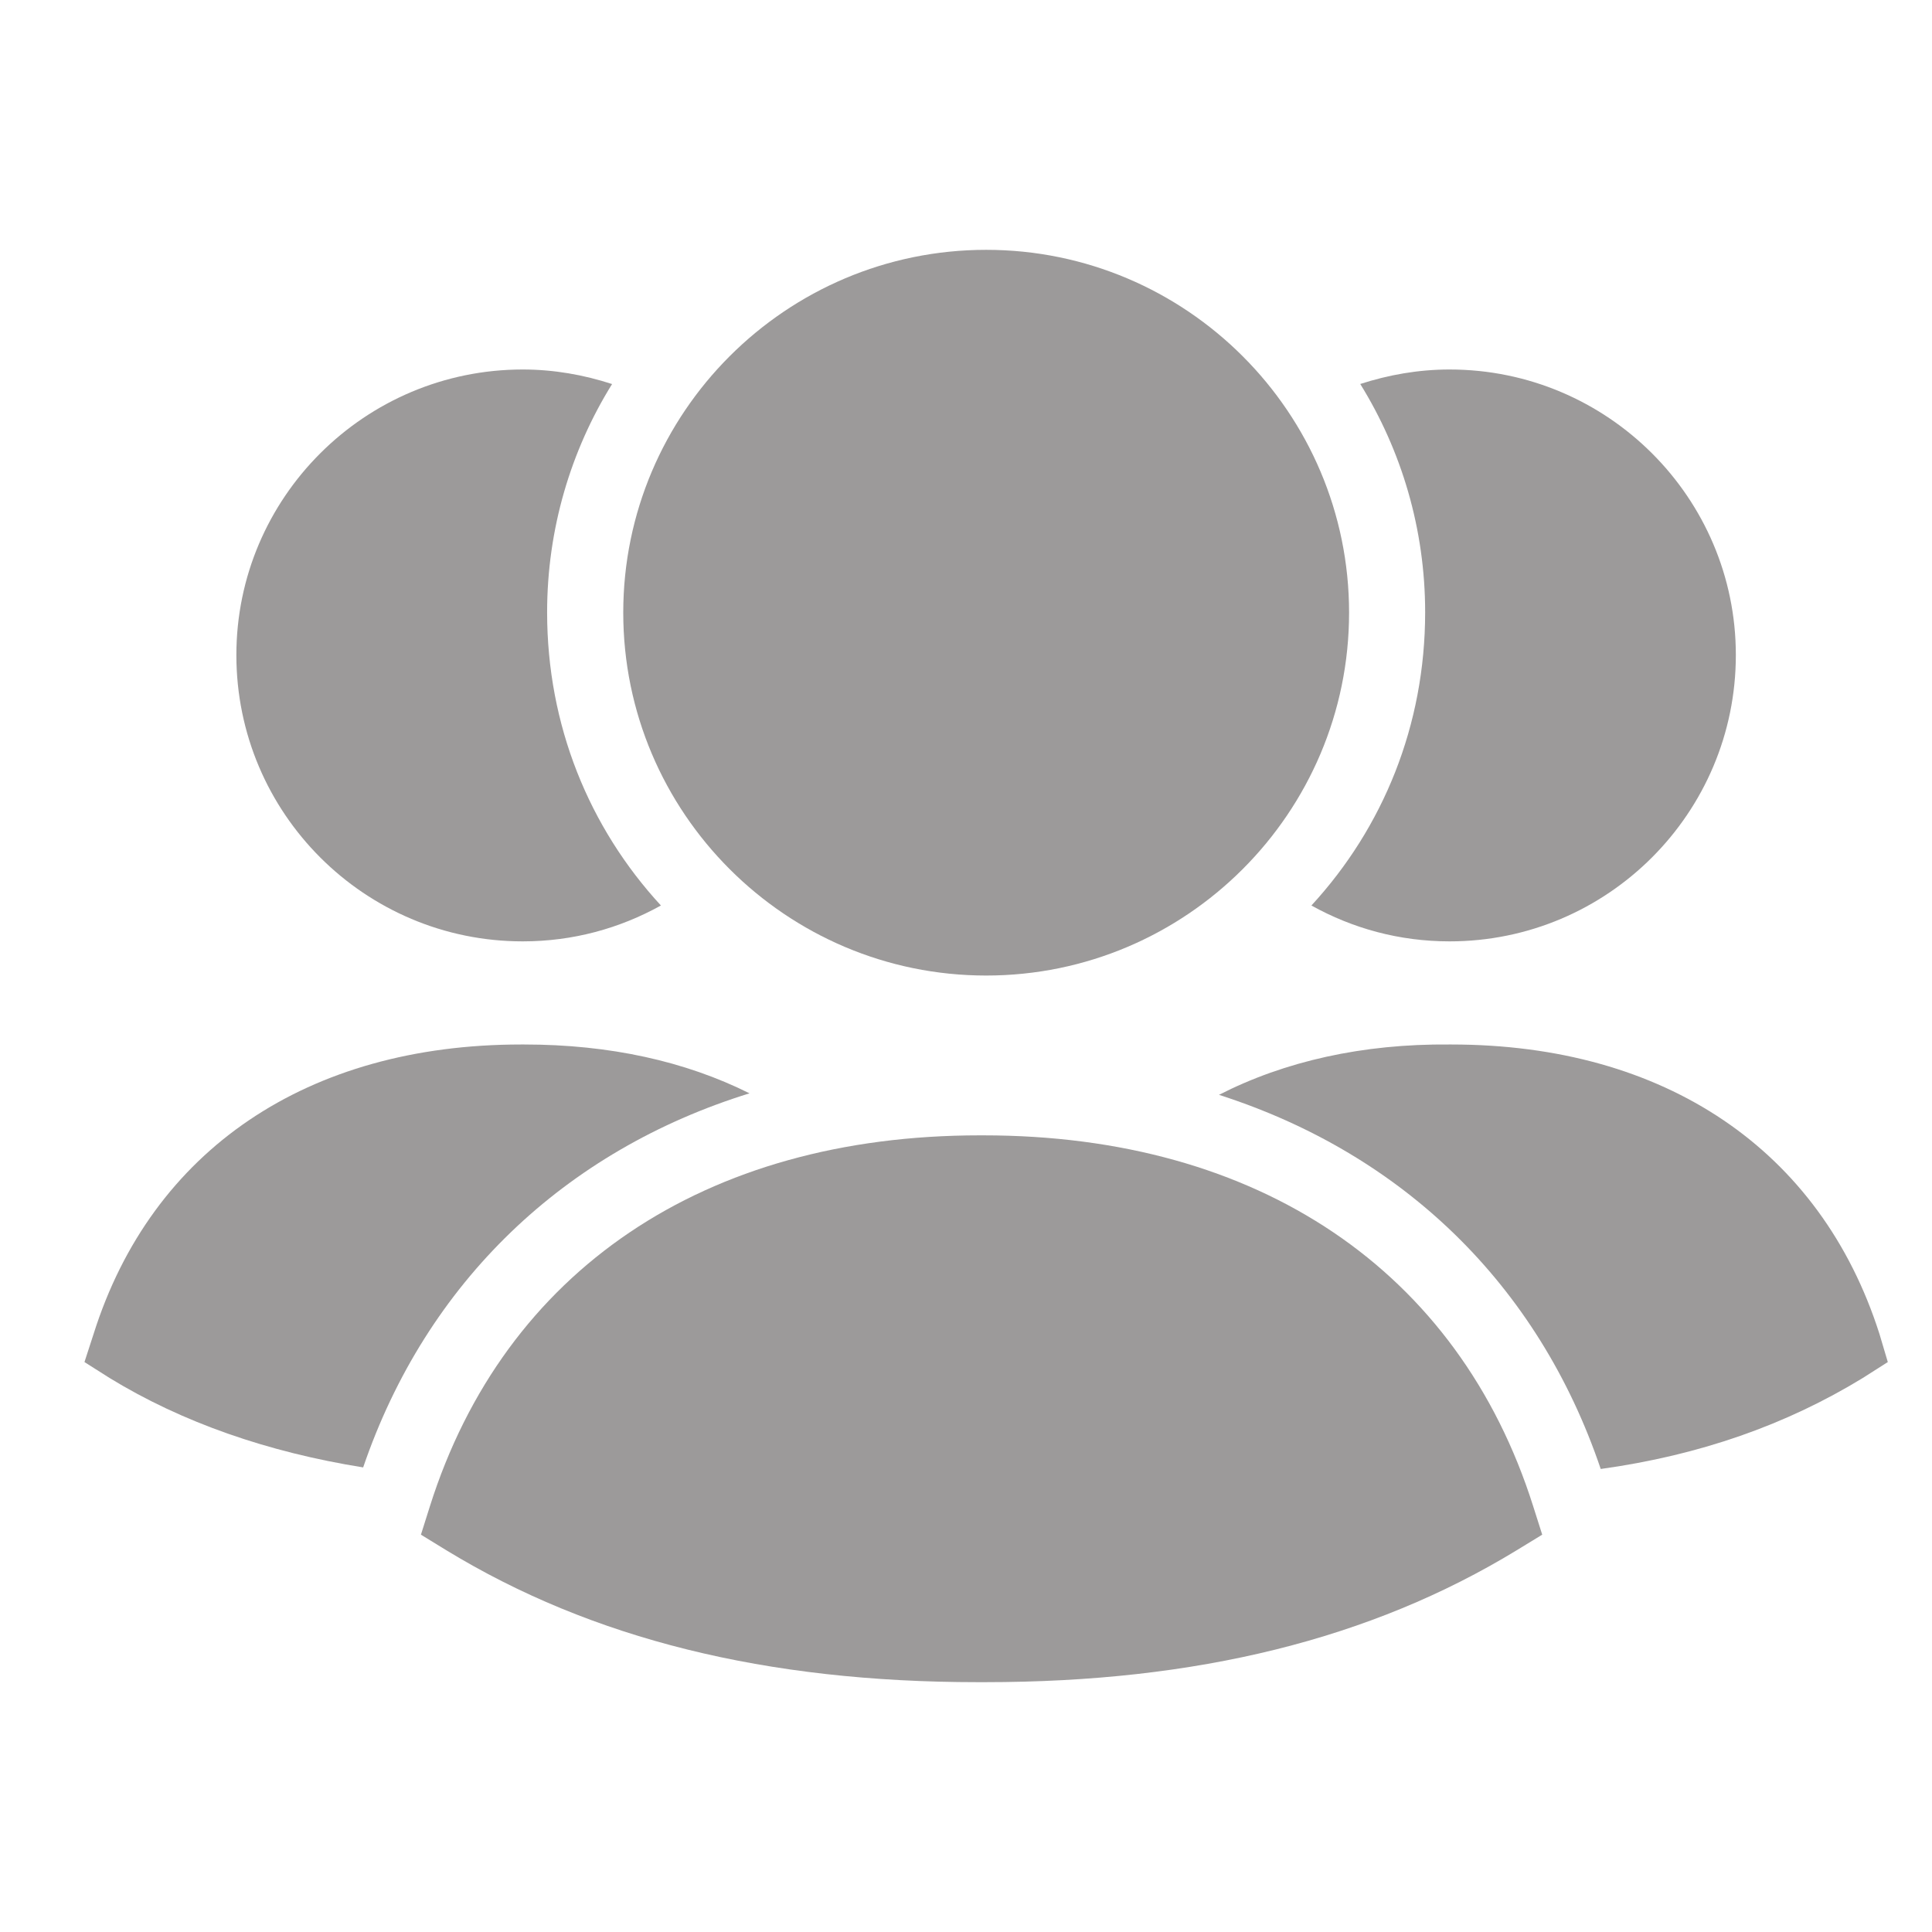
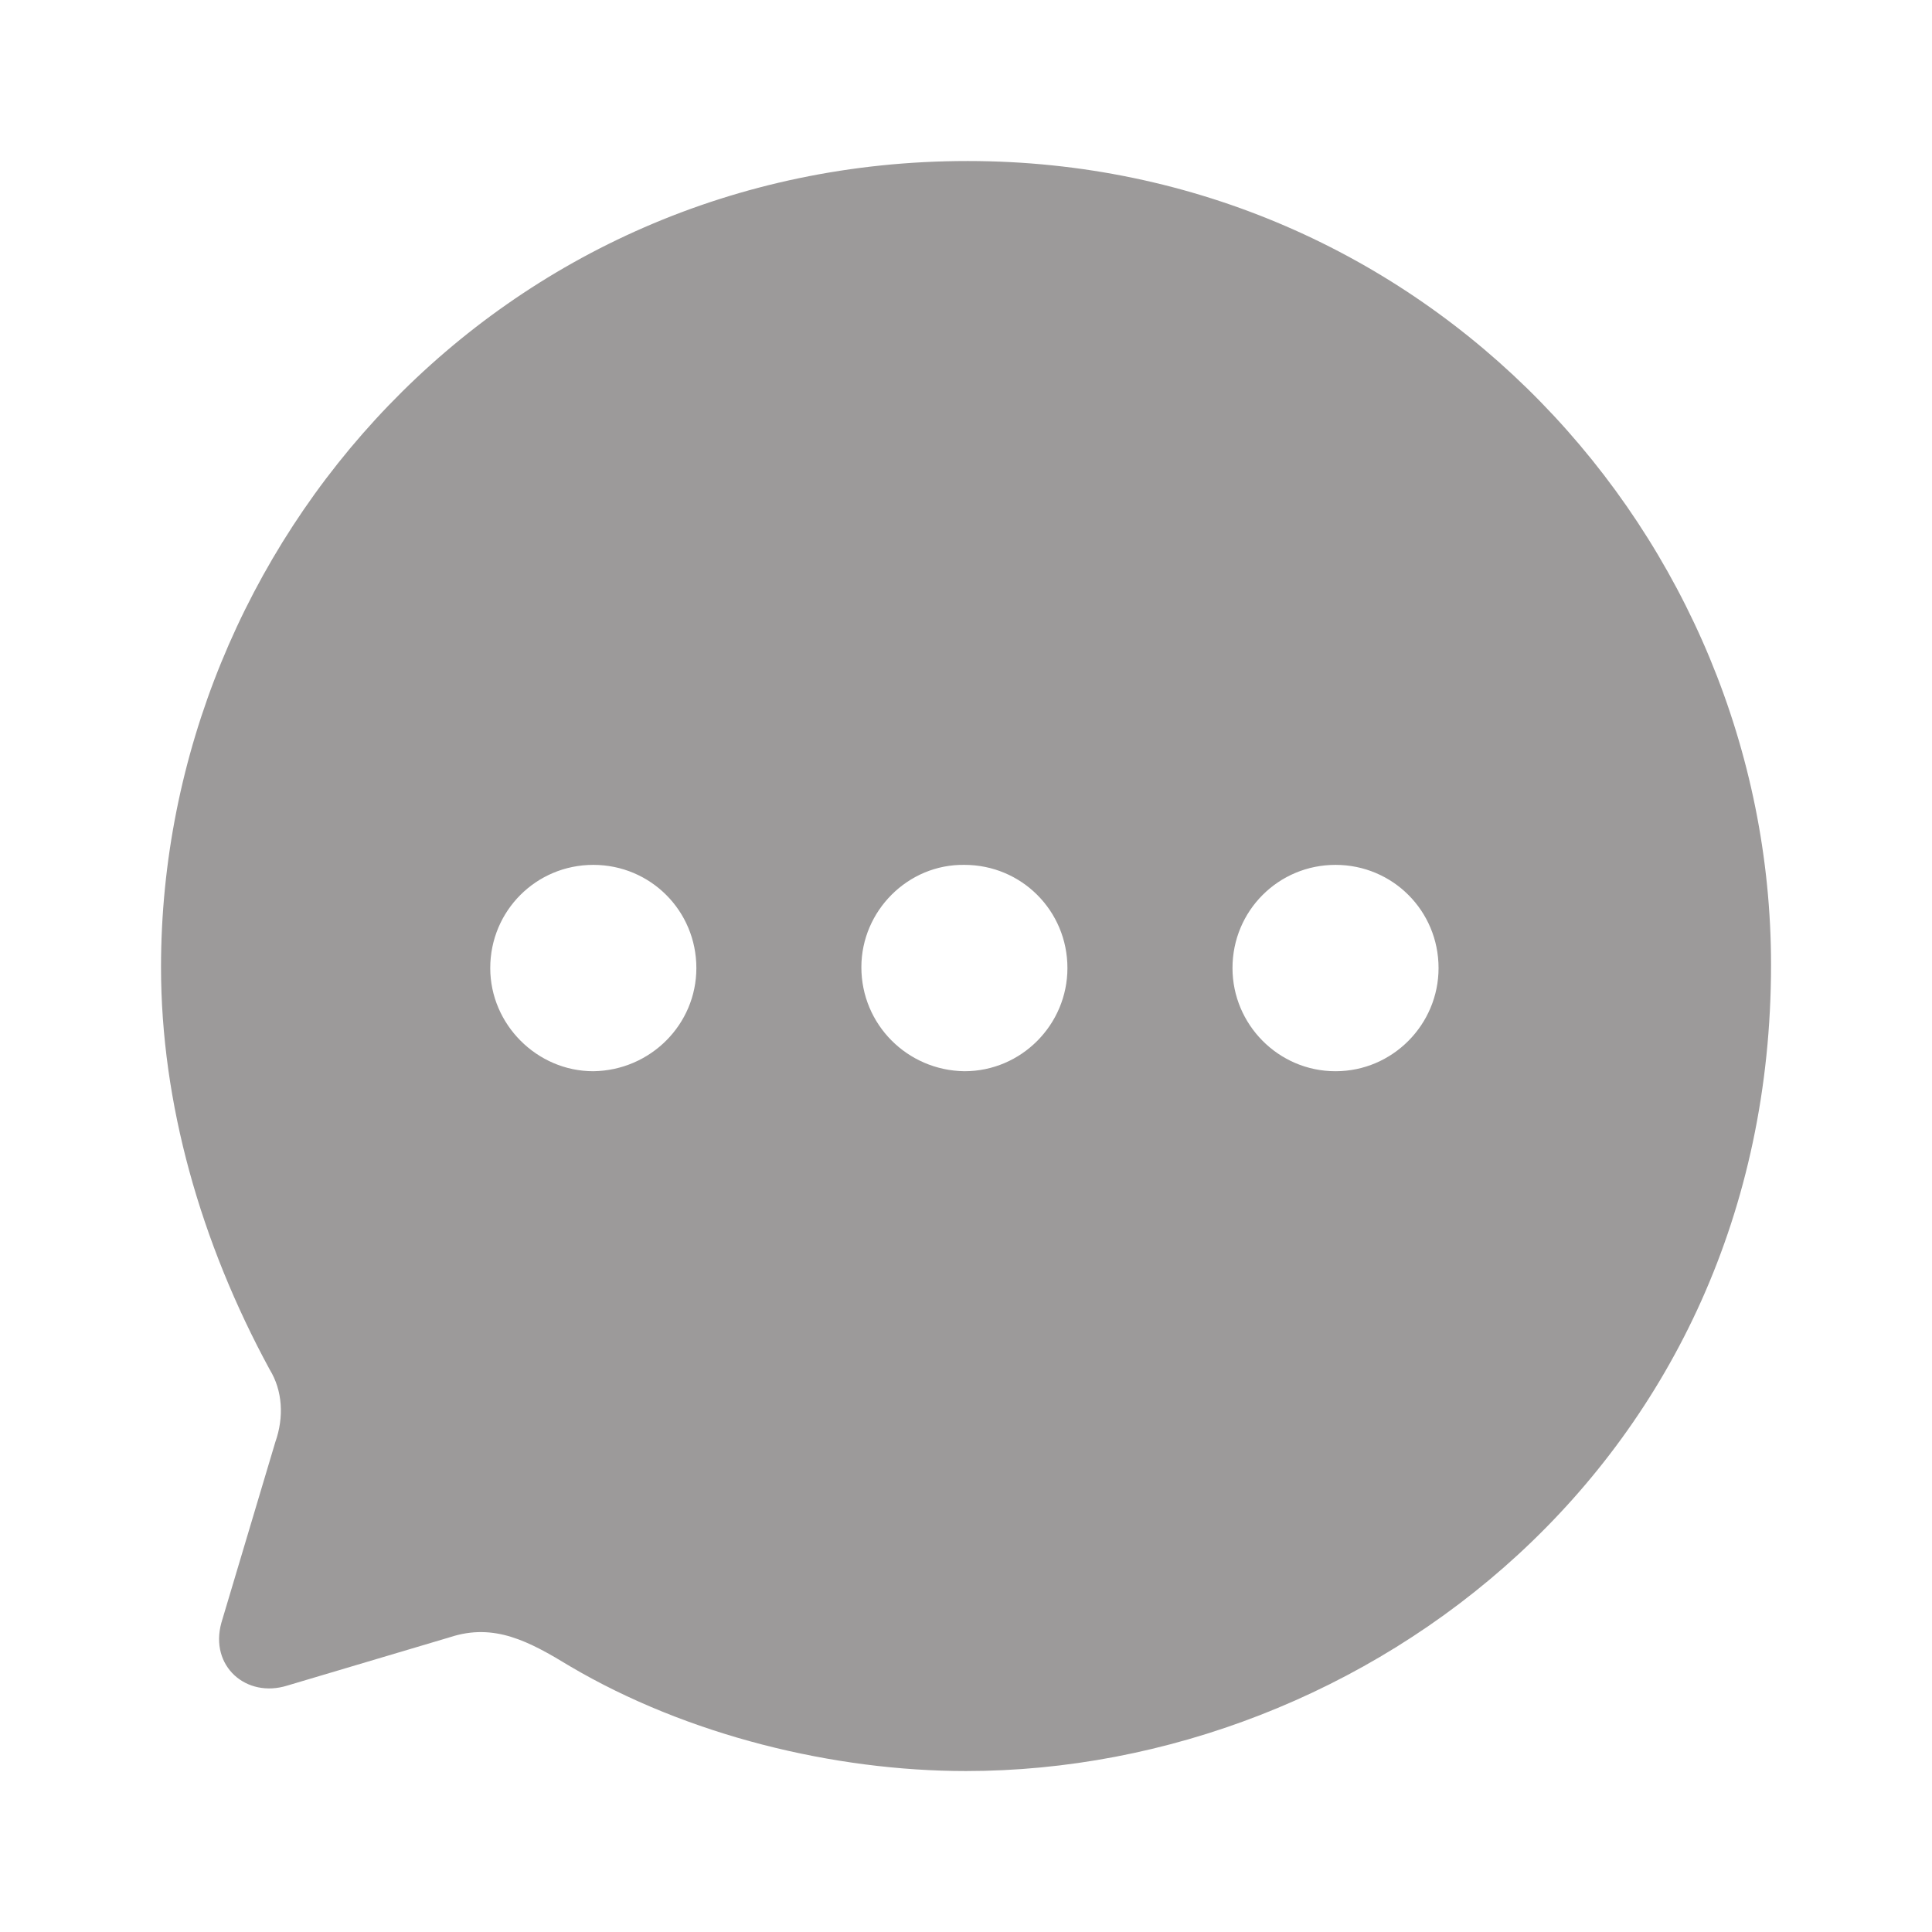
<svg xmlns="http://www.w3.org/2000/svg" width="32" height="32" viewBox="0 0 32 32" fill="none">
-   <path fill-rule="evenodd" clip-rule="evenodd" d="M31.129 22.092C30.156 19.044 27.576 17.3 24.036 17.3H24.01C22.568 17.287 21.278 17.578 20.19 18.134C23.226 19.108 25.477 21.271 26.513 24.331C28.157 24.103 29.586 23.598 30.85 22.826L31.268 22.56L31.129 22.092Z" fill="#9C9A9A" />
-   <path fill-rule="evenodd" clip-rule="evenodd" d="M21.721 14.998C22.403 15.377 23.175 15.592 24.01 15.592C26.627 15.592 28.751 13.467 28.751 10.849C28.751 8.245 26.627 6.12 24.01 6.12C23.491 6.12 22.998 6.209 22.53 6.36C23.213 7.461 23.605 8.763 23.605 10.141C23.605 12.013 22.909 13.708 21.721 14.998Z" fill="#9C9A9A" />
-   <path fill-rule="evenodd" clip-rule="evenodd" d="M12.414 18.109C11.351 17.578 10.099 17.3 8.683 17.3H8.633C5.093 17.3 2.513 19.045 1.551 22.092L1.399 22.56L1.817 22.825C3.018 23.56 4.435 24.052 6.015 24.305C7.065 21.233 9.354 19.057 12.414 18.109Z" fill="#9C9A9A" />
-   <path fill-rule="evenodd" clip-rule="evenodd" d="M8.658 15.592C9.492 15.592 10.263 15.377 10.947 14.998C9.758 13.708 9.062 12.014 9.062 10.142C9.062 8.764 9.454 7.461 10.138 6.361C9.67 6.209 9.176 6.12 8.658 6.12C6.04 6.12 3.915 8.245 3.915 10.85C3.915 13.468 6.04 15.592 8.658 15.592Z" fill="#9C9A9A" />
-   <path fill-rule="evenodd" clip-rule="evenodd" d="M16.288 18.805C16.266 18.805 16.246 18.805 16.226 18.805C11.674 18.805 8.356 21.042 7.121 24.947L6.972 25.419L7.394 25.678C9.805 27.147 12.685 27.862 16.198 27.862H16.312C19.828 27.862 22.709 27.147 25.12 25.678L25.544 25.419L25.394 24.947C24.158 21.042 20.841 18.805 16.288 18.805Z" fill="#9C9A9A" />
-   <path fill-rule="evenodd" clip-rule="evenodd" d="M16.334 16.158C19.649 16.158 22.345 13.462 22.345 10.147C22.345 6.834 19.649 4.138 16.334 4.138C13.019 4.138 10.323 6.834 10.323 10.147C10.323 13.462 13.019 16.158 16.334 16.158Z" fill="#9C9A9A" />
+   <path d="M16.027 2.667C23.6 2.667 29.334 8.876 29.334 15.98C29.334 24.219 22.614 29.334 16 29.334C13.814 29.334 11.387 28.746 9.44 27.598C8.76 27.184 8.187 26.877 7.454 27.117L4.76 27.918C4.08 28.132 3.467 27.598 3.667 26.877L4.56 23.886C4.707 23.471 4.68 23.031 4.467 22.684C3.32 20.574 2.667 18.264 2.667 16.02C2.667 8.996 8.28 2.667 16.027 2.667ZM22.12 14.325C21.174 14.325 20.414 15.086 20.414 16.034C20.414 16.968 21.174 17.743 22.12 17.743C23.067 17.743 23.827 16.968 23.827 16.034C23.827 15.086 23.067 14.325 22.12 14.325ZM15.974 14.325C15.04 14.311 14.267 15.086 14.267 16.02C14.267 16.968 15.027 17.73 15.974 17.743C16.92 17.743 17.68 16.968 17.68 16.034C17.68 15.086 16.92 14.325 15.974 14.325ZM9.827 14.325C8.88 14.325 8.12 15.086 8.12 16.034C8.12 16.968 8.894 17.743 9.827 17.743C10.774 17.73 11.534 16.968 11.534 16.034C11.534 15.086 10.774 14.325 9.827 14.325Z" fill="#9C9A9A" />
</svg>
